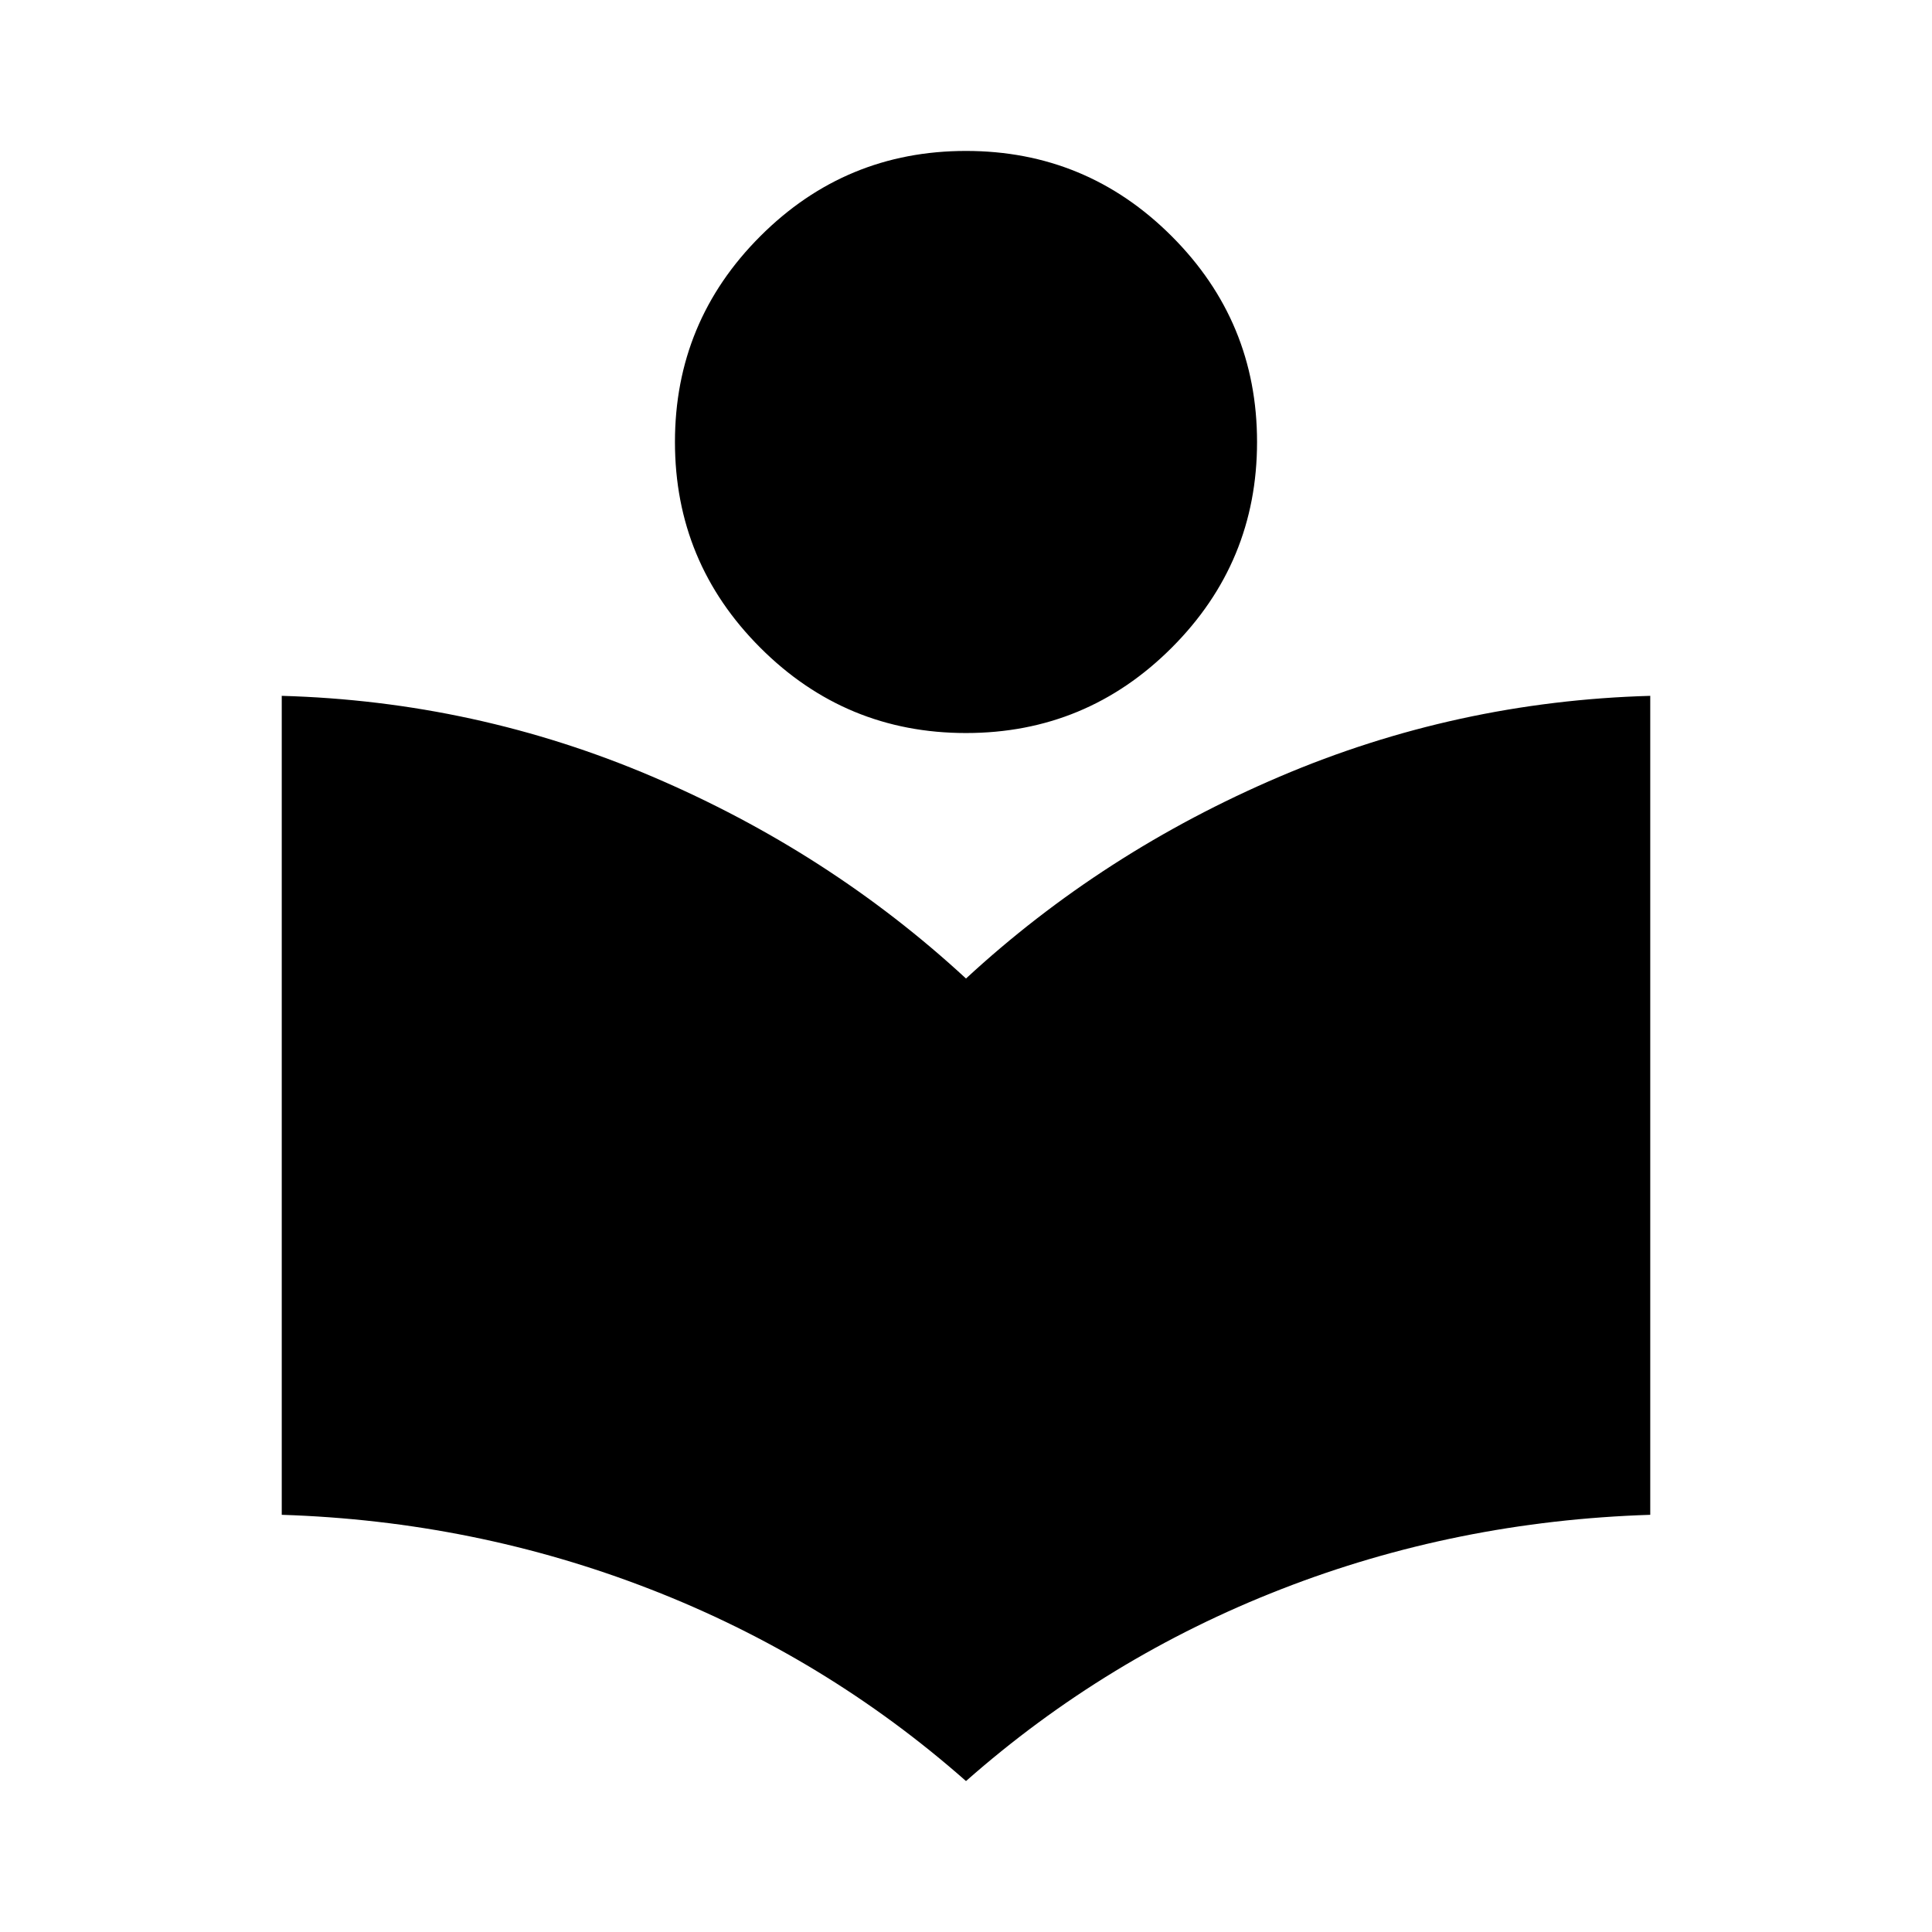
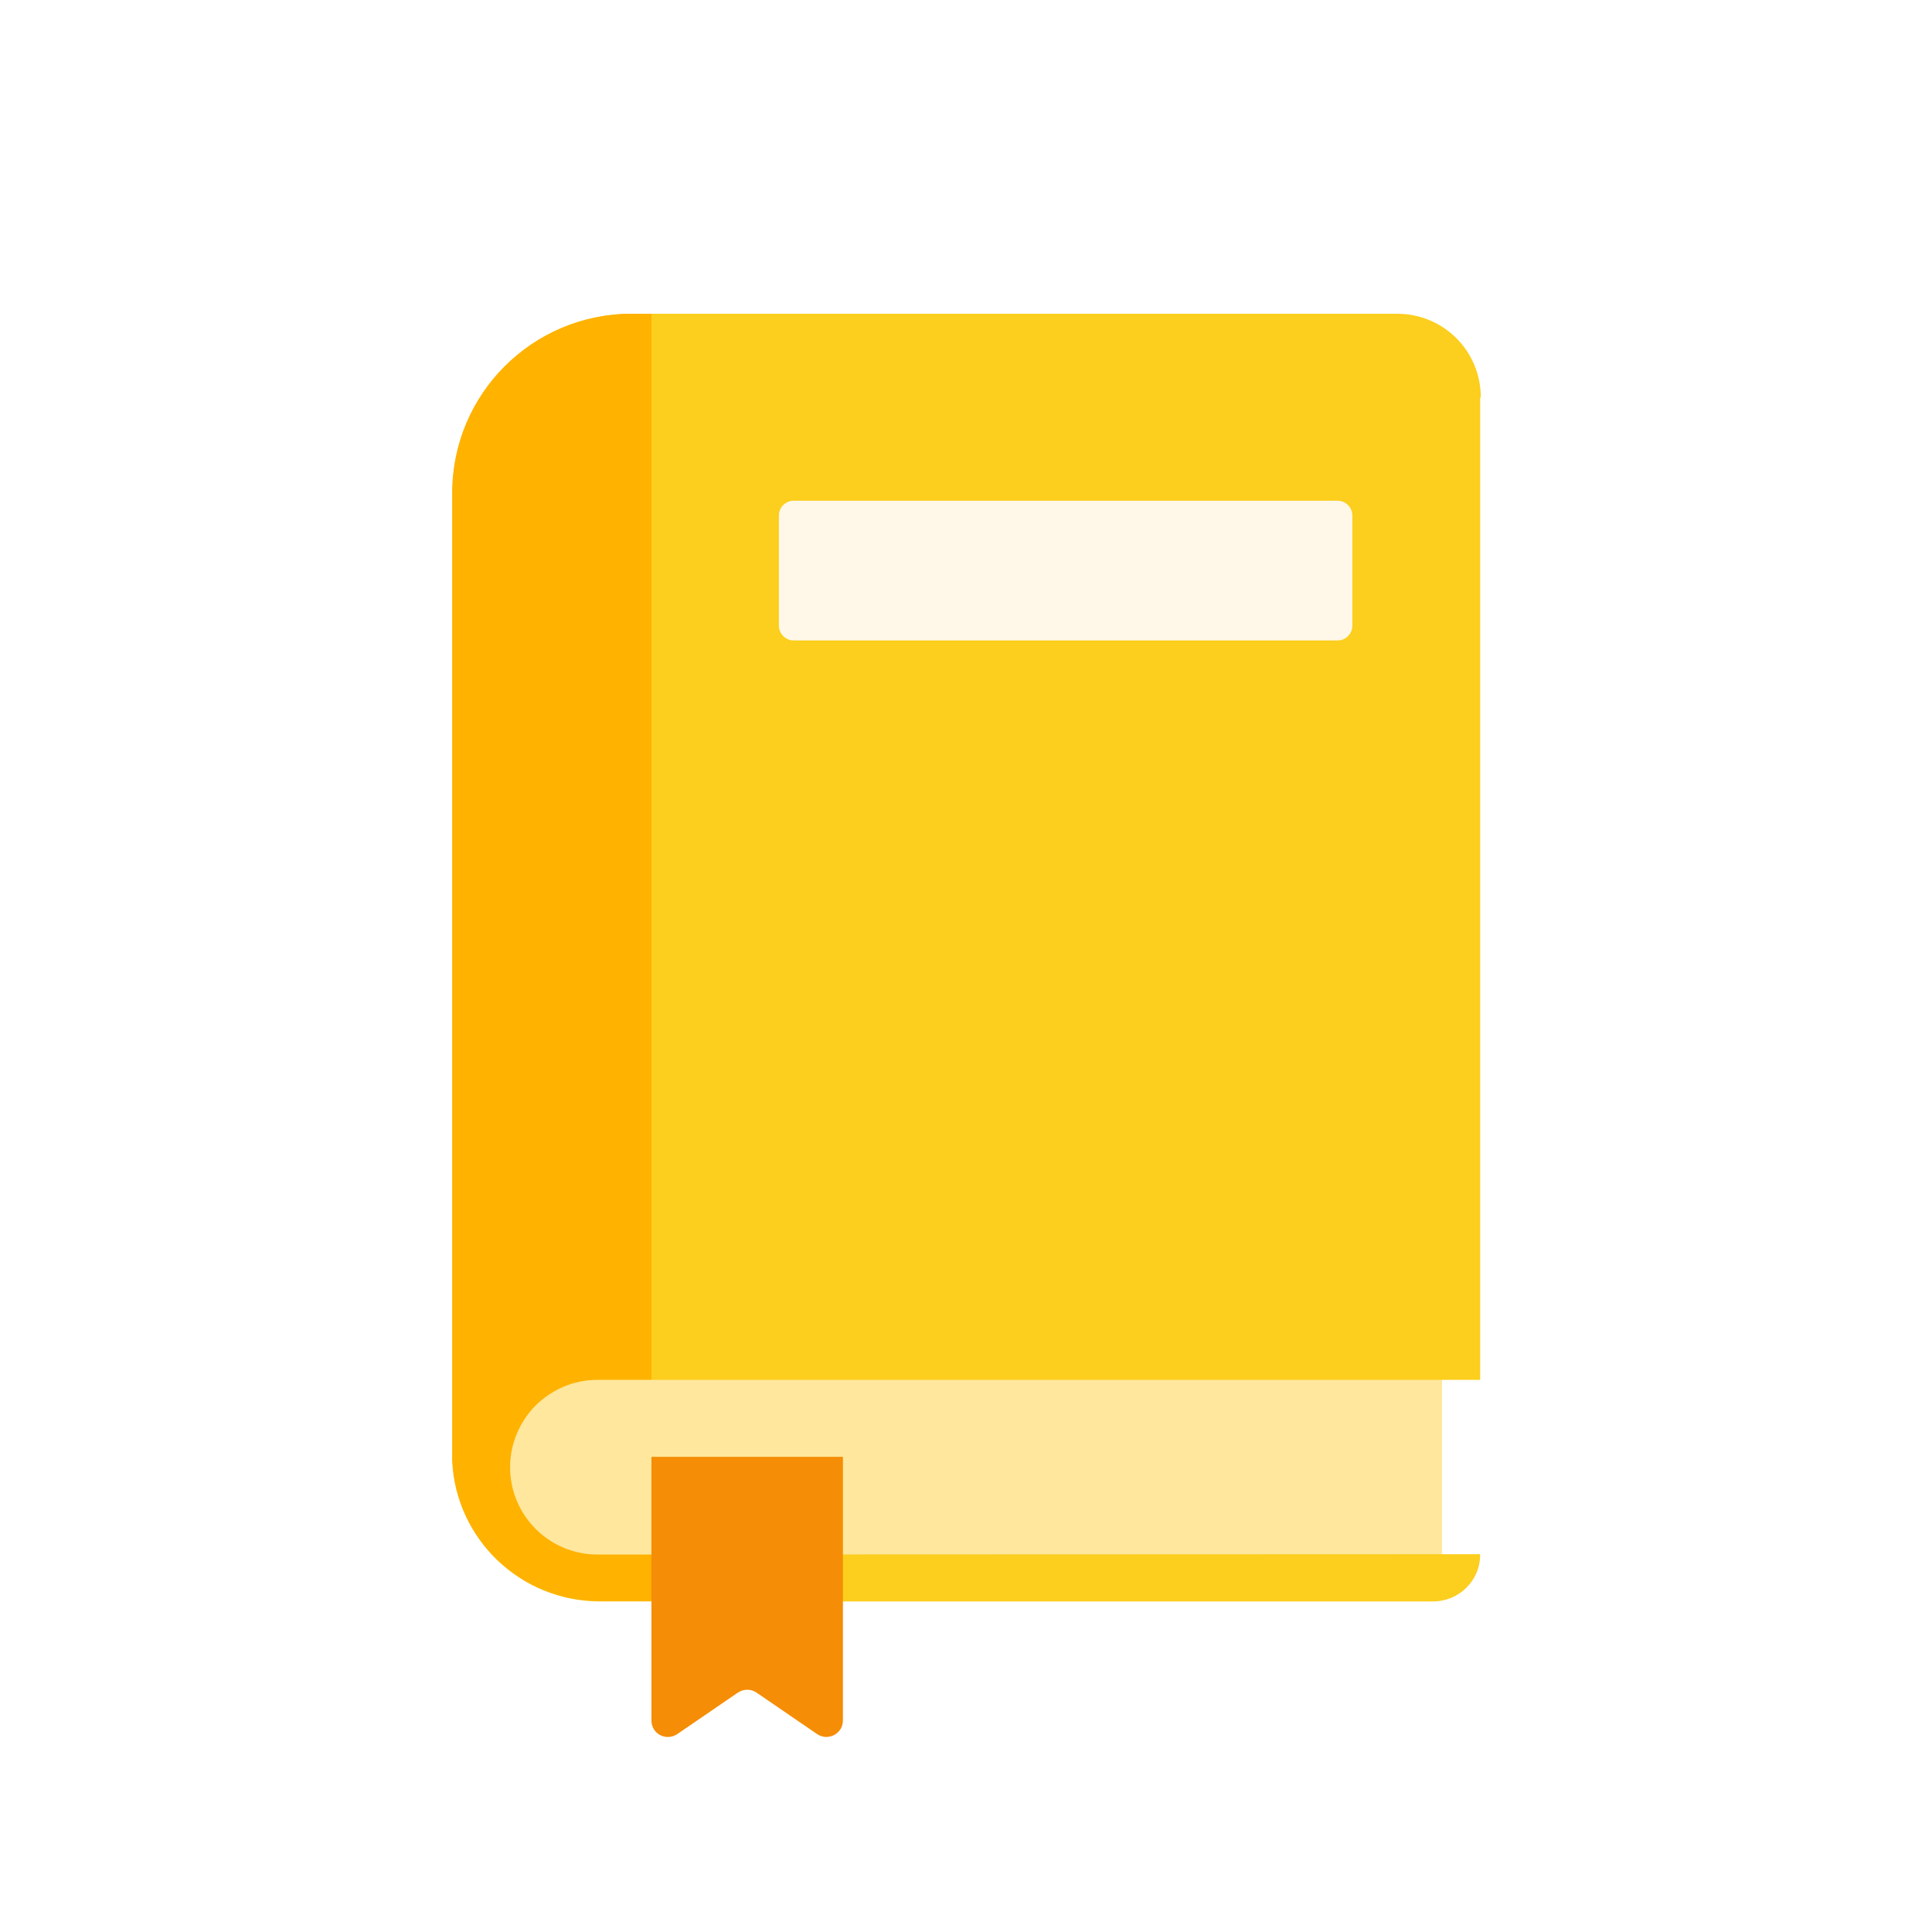
- <svg xmlns="http://www.w3.org/2000/svg" viewBox="0 0 48 48" fill="none">
-   <g id="ic_study_fill_48">
-     <path id="Vector" d="M24 44.25C21.677 42.201 19.061 40.612 16.154 39.483C13.246 38.353 10.195 37.737 7 37.635V17.288C10.213 17.378 13.283 18.047 16.21 19.296C19.137 20.545 21.733 22.217 24 24.311C26.267 22.217 28.863 20.545 31.79 19.296C34.717 18.047 37.787 17.378 41 17.288V37.635C37.785 37.737 34.728 38.353 31.831 39.483C28.933 40.612 26.323 42.201 24 44.25ZM24 18.212C22.005 18.212 20.301 17.505 18.889 16.092C17.476 14.679 16.769 12.976 16.769 10.981C16.769 8.986 17.476 7.282 18.889 5.869C20.301 4.456 22.005 3.75 24 3.75C25.995 3.75 27.699 4.456 29.111 5.869C30.524 7.282 31.231 8.986 31.231 10.981C31.231 12.976 30.524 14.679 29.111 16.092C27.699 17.505 25.995 18.212 24 18.212Z" fill="currentColor" />
-   </g>
+ <svg xmlns="http://www.w3.org/2000/svg" width="48" height="48" viewBox="0 0 48 48" fill="none">
+   <path d="M36.774 9.876V34.282H35.817V38.614H36.774V38.63C36.774 39.273 36.243 39.787 35.608 39.787H14.907C12.938 39.787 11.331 38.244 11.243 36.299C11.243 36.243 11.243 36.179 11.243 36.114V12.247C11.243 9.788 13.236 7.795 15.703 7.795H34.708C35.865 7.795 36.79 8.719 36.79 9.876H36.774Z" fill="#FCCE1D" />
+   <path d="M16.185 7.795V39.779H14.899C12.93 39.779 11.323 38.236 11.234 36.291C11.234 36.235 11.234 36.171 11.234 36.106V12.247C11.234 9.788 13.227 7.795 15.694 7.795H16.193H16.185Z" fill="#FFB200" />
+   <path d="M14.843 38.622C13.645 38.622 12.673 37.649 12.673 36.452C12.673 35.849 12.922 35.311 13.308 34.917C13.701 34.531 14.24 34.282 14.843 34.282H35.817V38.614" fill="#FFE79D" />
+   <path d="M19.721 15.912L33.23 15.912C33.434 15.912 33.599 15.746 33.599 15.542V12.81C33.599 12.605 33.434 12.44 33.23 12.44L19.721 12.44C19.517 12.44 19.351 12.605 19.351 12.81V15.542C19.351 15.746 19.517 15.912 19.721 15.912Z" fill="#FFF8E9" />
+   <path d="M20.3 43.082L18.797 42.053C18.66 41.957 18.475 41.957 18.331 42.053L16.828 43.082C16.555 43.267 16.185 43.082 16.185 42.744V36.195H20.942V42.744C20.942 43.074 20.573 43.267 20.3 43.082Z" fill="#F58D06" />
</svg>
